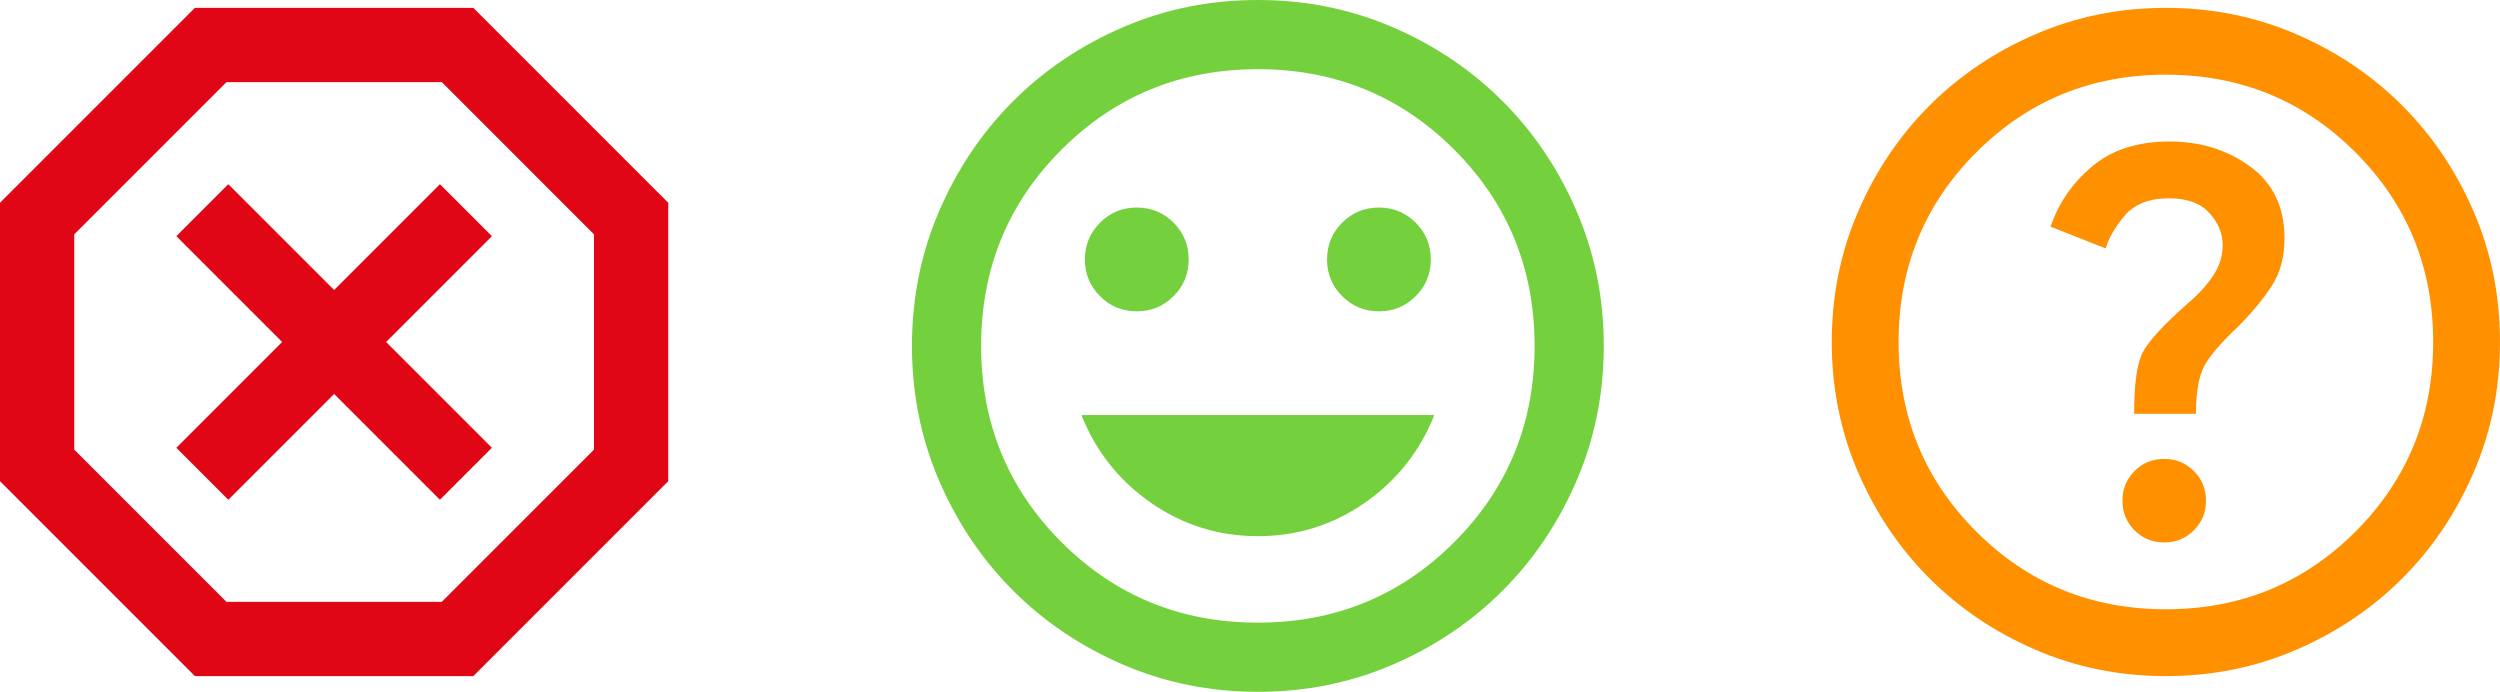
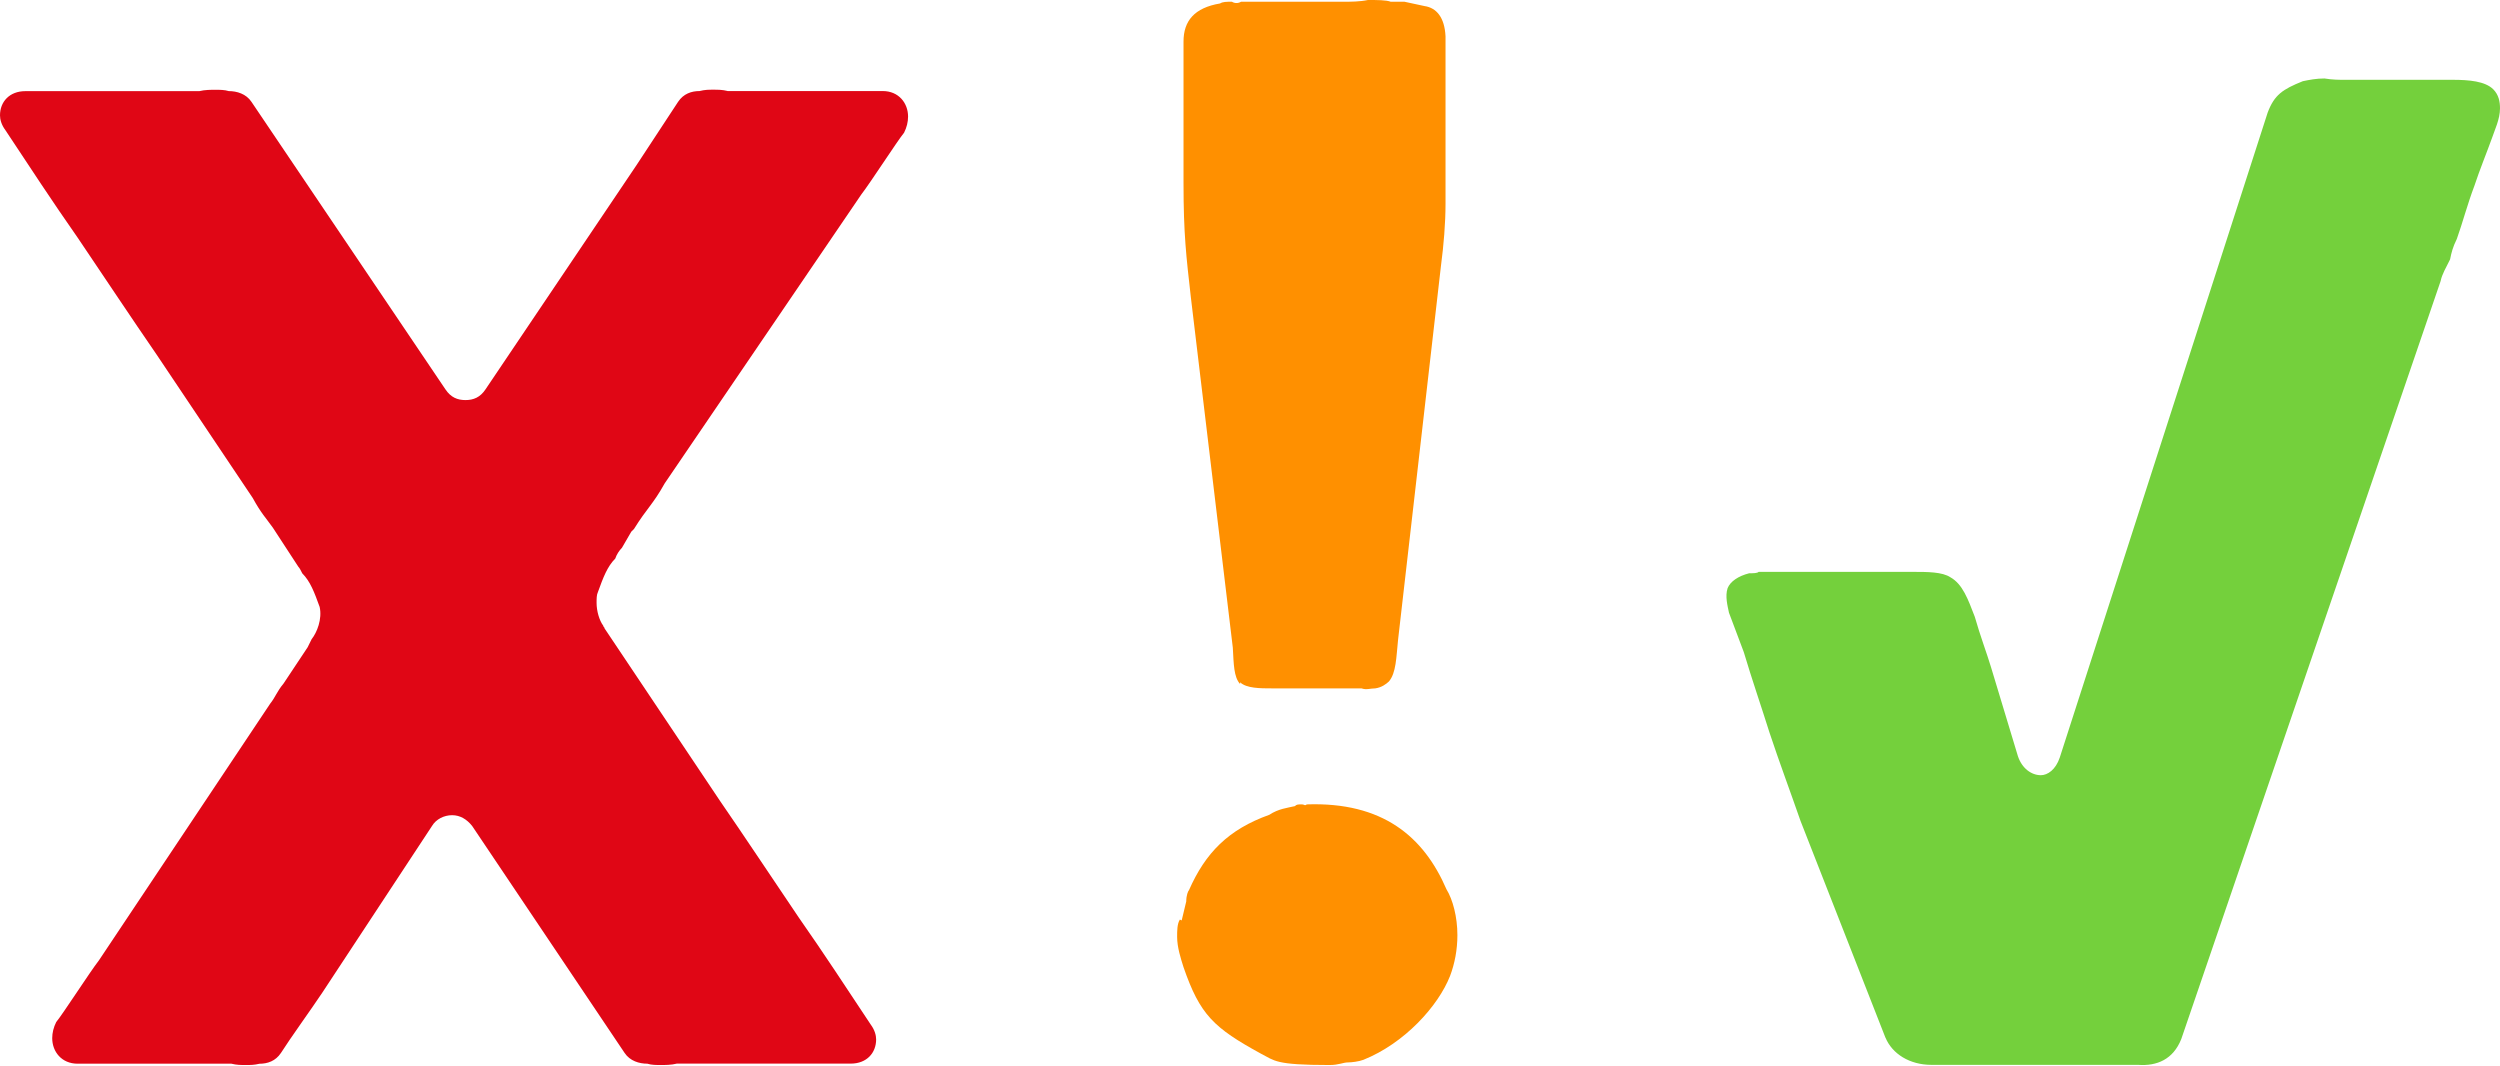
- <svg xmlns="http://www.w3.org/2000/svg" width="318" height="88" viewBox="0 0 318 88" fill="none">
-   <path d="M24.792 86L0 61.208V25.792L24.792 1H60.208L85 25.792V61.208L60.208 86H24.792ZM29.042 63.569L42.5 50.111L55.958 63.569L62.569 56.958L49.111 43.5L62.569 30.042L55.958 23.431L42.5 36.889L29.042 23.431L22.431 30.042L35.889 43.5L22.431 56.958L29.042 63.569ZM28.806 76.555H56.194L75.555 57.194V29.806L56.194 10.444H28.806L9.444 29.806V57.194L28.806 76.555Z" fill="#E00615" />
-   <path d="M275.288 69C276.775 69 278.032 68.487 279.059 67.459C280.086 66.432 280.6 65.175 280.6 63.688C280.6 62.2 280.086 60.943 279.059 59.916C278.032 58.889 276.775 58.375 275.288 58.375C273.8 58.375 272.543 58.889 271.516 59.916C270.489 60.943 269.975 62.2 269.975 63.688C269.975 65.175 270.489 66.432 271.516 67.459C272.543 68.487 273.8 69 275.288 69ZM271.463 52.638H279.325C279.325 50.3 279.591 48.458 280.122 47.112C280.653 45.767 282.158 43.925 284.638 41.587C286.479 39.746 287.931 37.993 288.994 36.328C290.056 34.663 290.588 32.663 290.588 30.325C290.588 26.358 289.135 23.312 286.231 21.188C283.327 19.062 279.892 18 275.925 18C271.888 18 268.611 19.062 266.097 21.188C263.582 23.312 261.829 25.863 260.838 28.837L267.85 31.6C268.204 30.325 269.001 28.944 270.241 27.456C271.48 25.969 273.375 25.225 275.925 25.225C278.192 25.225 279.892 25.845 281.025 27.084C282.158 28.324 282.725 29.688 282.725 31.175C282.725 32.592 282.3 33.92 281.45 35.159C280.6 36.399 279.538 37.55 278.263 38.612C275.146 41.375 273.233 43.465 272.525 44.881C271.817 46.298 271.463 48.883 271.463 52.638ZM275.5 86C269.621 86 264.096 84.884 258.925 82.653C253.754 80.422 249.256 77.394 245.431 73.569C241.606 69.744 238.578 65.246 236.347 60.075C234.116 54.904 233 49.379 233 43.5C233 37.621 234.116 32.096 236.347 26.925C238.578 21.754 241.606 17.256 245.431 13.431C249.256 9.606 253.754 6.578 258.925 4.347C264.096 2.116 269.621 1 275.5 1C281.379 1 286.904 2.116 292.075 4.347C297.246 6.578 301.744 9.606 305.569 13.431C309.394 17.256 312.422 21.754 314.653 26.925C316.884 32.096 318 37.621 318 43.5C318 49.379 316.884 54.904 314.653 60.075C312.422 65.246 309.394 69.744 305.569 73.569C301.744 77.394 297.246 80.422 292.075 82.653C286.904 84.884 281.379 86 275.5 86ZM275.5 77.5C284.992 77.5 293.031 74.206 299.619 67.619C306.206 61.031 309.5 52.992 309.5 43.5C309.5 34.008 306.206 25.969 299.619 19.381C293.031 12.794 284.992 9.5 275.5 9.5C266.008 9.5 257.969 12.794 251.381 19.381C244.794 25.969 241.5 34.008 241.5 43.5C241.5 52.992 244.794 61.031 251.381 67.619C257.969 74.206 266.008 77.5 275.5 77.5Z" fill="#FF9000" />
-   <path d="M175.4 39.6C177.233 39.6 178.792 38.958 180.075 37.675C181.358 36.392 182 34.833 182 33C182 31.167 181.358 29.608 180.075 28.325C178.792 27.042 177.233 26.4 175.4 26.4C173.567 26.4 172.008 27.042 170.725 28.325C169.442 29.608 168.8 31.167 168.8 33C168.8 34.833 169.442 36.392 170.725 37.675C172.008 38.958 173.567 39.6 175.4 39.6ZM144.6 39.6C146.433 39.6 147.992 38.958 149.275 37.675C150.558 36.392 151.2 34.833 151.2 33C151.2 31.167 150.558 29.608 149.275 28.325C147.992 27.042 146.433 26.4 144.6 26.4C142.767 26.4 141.208 27.042 139.925 28.325C138.642 29.608 138 31.167 138 33C138 34.833 138.642 36.392 139.925 37.675C141.208 38.958 142.767 39.6 144.6 39.6ZM160 68.2C164.987 68.2 169.515 66.788 173.585 63.965C177.655 61.142 180.607 57.42 182.44 52.8H137.56C139.393 57.42 142.345 61.142 146.415 63.965C150.485 66.788 155.013 68.2 160 68.2ZM160 88C153.913 88 148.193 86.845 142.84 84.535C137.487 82.225 132.83 79.09 128.87 75.13C124.91 71.17 121.775 66.513 119.465 61.16C117.155 55.807 116 50.087 116 44C116 37.913 117.155 32.193 119.465 26.84C121.775 21.487 124.91 16.83 128.87 12.87C132.83 8.91 137.487 5.775 142.84 3.465C148.193 1.155 153.913 0 160 0C166.087 0 171.807 1.155 177.16 3.465C182.513 5.775 187.17 8.91 191.13 12.87C195.09 16.83 198.225 21.487 200.535 26.84C202.845 32.193 204 37.913 204 44C204 50.087 202.845 55.807 200.535 61.16C198.225 66.513 195.09 71.17 191.13 75.13C187.17 79.09 182.513 82.225 177.16 84.535C171.807 86.845 166.087 88 160 88ZM160 79.2C169.827 79.2 178.15 75.79 184.97 68.97C191.79 62.15 195.2 53.827 195.2 44C195.2 34.173 191.79 25.85 184.97 19.03C178.15 12.21 169.827 8.8 160 8.8C150.173 8.8 141.85 12.21 135.03 19.03C128.21 25.85 124.8 34.173 124.8 44C124.8 53.827 128.21 62.15 135.03 68.97C141.85 75.79 150.173 79.2 160 79.2Z" fill="#74D03C" />
+ <svg xmlns="http://www.w3.org/2000/svg" width="223" height="95" viewBox="0 0 223 95" fill="none">
+   <path d="M64.894 8.122L78.734 8.122C80.166 8.118 81 9.199 81 10.398C81 10.878 80.883 11.357 80.644 11.837C80.049 12.556 77.661 16.271 76.828 17.348L59.293 43.113C58.221 45.031 57.743 45.271 56.55 47.186L56.311 47.425L55.477 48.864C55.238 49.104 55 49.462 54.882 49.823C54.166 50.543 53.81 51.502 53.332 52.819C53.215 53.059 53.215 53.416 53.215 53.778C53.215 54.498 53.454 55.335 53.81 55.814C53.81 55.932 53.927 55.932 53.927 56.054L64.19 71.389C66.339 74.503 68.961 78.458 71.231 81.815C73.497 85.05 75.525 88.164 77.674 91.399C78.03 91.879 78.151 92.358 78.151 92.716C78.151 93.915 77.317 94.874 75.885 94.874L60.374 94.874C59.892 95 59.297 95 58.937 95C58.577 95 58.103 95 57.743 94.882C57.027 94.882 56.193 94.642 55.716 93.923L42.115 73.674C41.637 73.076 41.042 72.715 40.326 72.715C39.61 72.715 38.893 73.072 38.537 73.674L28.756 88.533C27.801 89.972 25.895 92.606 25.058 93.927C24.58 94.646 23.864 94.886 23.148 94.886C22.67 95 22.31 95 21.954 95C21.476 95 21.12 95 20.642 94.882L6.924 94.882C5.491 94.882 4.658 93.805 4.658 92.606C4.658 92.126 4.775 91.647 5.014 91.167C5.609 90.448 7.996 86.733 8.83 85.656L24.099 62.769C24.576 62.171 24.693 61.692 25.292 60.972L27.441 57.737L27.797 57.017C28.275 56.42 28.752 55.221 28.514 54.14C28.036 52.823 27.68 51.864 26.964 51.144C26.846 50.905 26.725 50.665 26.608 50.547L24.341 47.072C23.746 46.234 23.269 45.755 22.553 44.434L13.961 31.615C11.812 28.501 9.19 24.547 6.92 21.189C4.654 17.954 2.622 14.841 0.478 11.605C0.121 11.126 -2.54932e-07 10.646 -2.23663e-07 10.288C-1.18841e-07 9.089 0.834 8.13 2.266 8.13L17.777 8.13C18.255 8.008 18.85 8.008 19.21 8.008C19.57 8.008 20.044 8.008 20.404 8.126C21.12 8.126 21.954 8.366 22.431 9.085L39.731 34.728C40.209 35.447 40.803 35.687 41.52 35.687C42.236 35.687 42.831 35.447 43.309 34.728L56.788 14.714L60.487 9.081C60.965 8.362 61.681 8.122 62.397 8.122C62.875 8 63.231 8 63.591 8C64.068 8 64.424 8 64.902 8.118L64.894 8.122Z" fill="#E00615" />
+   <path d="M105.407 82.102L105.814 80.403C105.814 79.862 105.977 79.476 106.059 79.398C107.524 76.077 109.56 73.992 113.225 72.679C114.039 72.138 114.853 72.061 115.505 71.906C115.668 71.752 115.749 71.752 116.156 71.752C116.319 71.752 116.401 71.906 116.564 71.752C123.322 71.52 126.987 74.61 129.023 79.321C129.593 80.248 130 81.793 130 83.415C130 84.728 129.756 85.963 129.349 87.045C128.29 89.748 125.277 93.069 121.612 94.537C121.205 94.691 120.554 94.768 120.228 94.768C119.821 94.768 119.414 95 118.599 95C113.713 95 113.713 94.614 112.492 93.996C108.257 91.679 107.036 90.52 105.57 86.272C105.326 85.5 105 84.496 105 83.569C105 83.028 105 82.411 105.244 82.024L105.407 82.102ZM110.619 61.016C110.049 60.398 110.049 59.24 109.967 57.772L106.221 26.492C105.814 22.862 105.57 20.931 105.57 16.297V3.707C105.57 1.854 106.547 0.695 108.827 0.309C109.072 0.155 109.397 0.155 109.886 0.155C110.13 0.309 110.456 0.309 110.7 0.155H119.821C120.472 0.155 121.287 0.155 122.02 2.91863e-05C122.834 2.91863e-05 123.648 2.91863e-05 124.055 0.155H125.277L127.068 0.541C128.127 0.695 128.86 1.545 128.941 3.244V18.15C128.941 19.927 128.778 21.858 128.534 23.711L124.707 57.077C124.544 58.622 124.544 60.012 123.893 60.785C123.648 61.016 123.241 61.325 122.671 61.403C122.264 61.403 121.857 61.557 121.45 61.403H113.469C112.41 61.403 111.189 61.403 110.619 60.862V61.016Z" fill="#FF9000" />
+   <path d="M168.185 92.57L160.604 73.22C159.762 70.792 158.676 67.878 157.834 65.331C157.111 63.027 156.27 60.599 155.547 58.171L154.224 54.653C154.101 54.048 153.864 53.197 154.101 52.468C154.342 51.863 155.065 51.378 156.029 51.135C156.389 51.135 156.752 51.135 156.87 51.011H170.607C171.93 51.011 173.258 51.011 173.981 51.497C175.063 52.102 175.545 53.439 176.15 55.015C176.632 56.715 177.232 58.291 177.596 59.505L179.997 67.448C180.357 68.539 181.202 69.148 182.044 69.148C182.644 69.148 183.367 68.662 183.731 67.572L202.279 10.033C202.879 8.457 203.602 7.971 205.412 7.243C206.012 7.119 206.617 7 207.34 7C208.063 7.119 208.663 7.119 209.145 7.119H218.785C220.231 7.119 221.677 7.243 222.4 7.967C222.882 8.452 223 9.057 223 9.666C223 10.637 222.518 11.609 222.277 12.337C221.795 13.67 221.195 15.127 220.713 16.584C220.112 18.159 219.63 19.982 219.148 21.316C218.789 22.044 218.666 22.529 218.548 23.134C218.189 23.863 217.825 24.467 217.702 25.076L194.571 92.68C193.848 94.499 192.402 95.108 190.715 94.985H172.281C170.353 94.985 168.789 94.013 168.185 92.557V92.57Z" fill="#74D03C" />
</svg>
